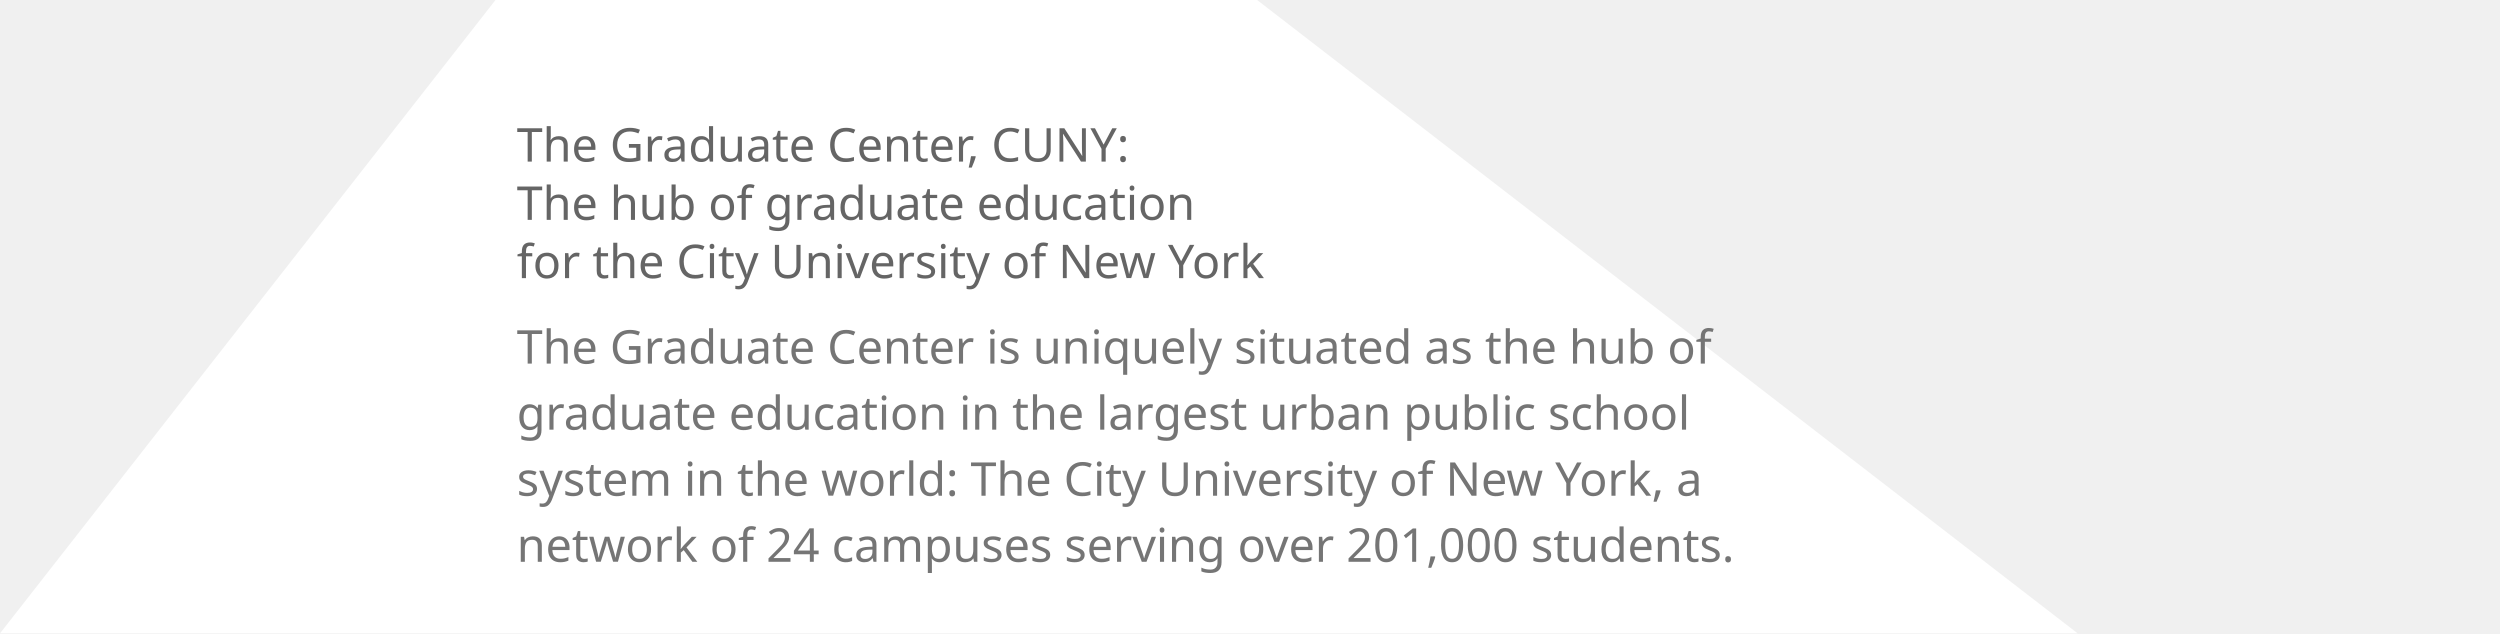
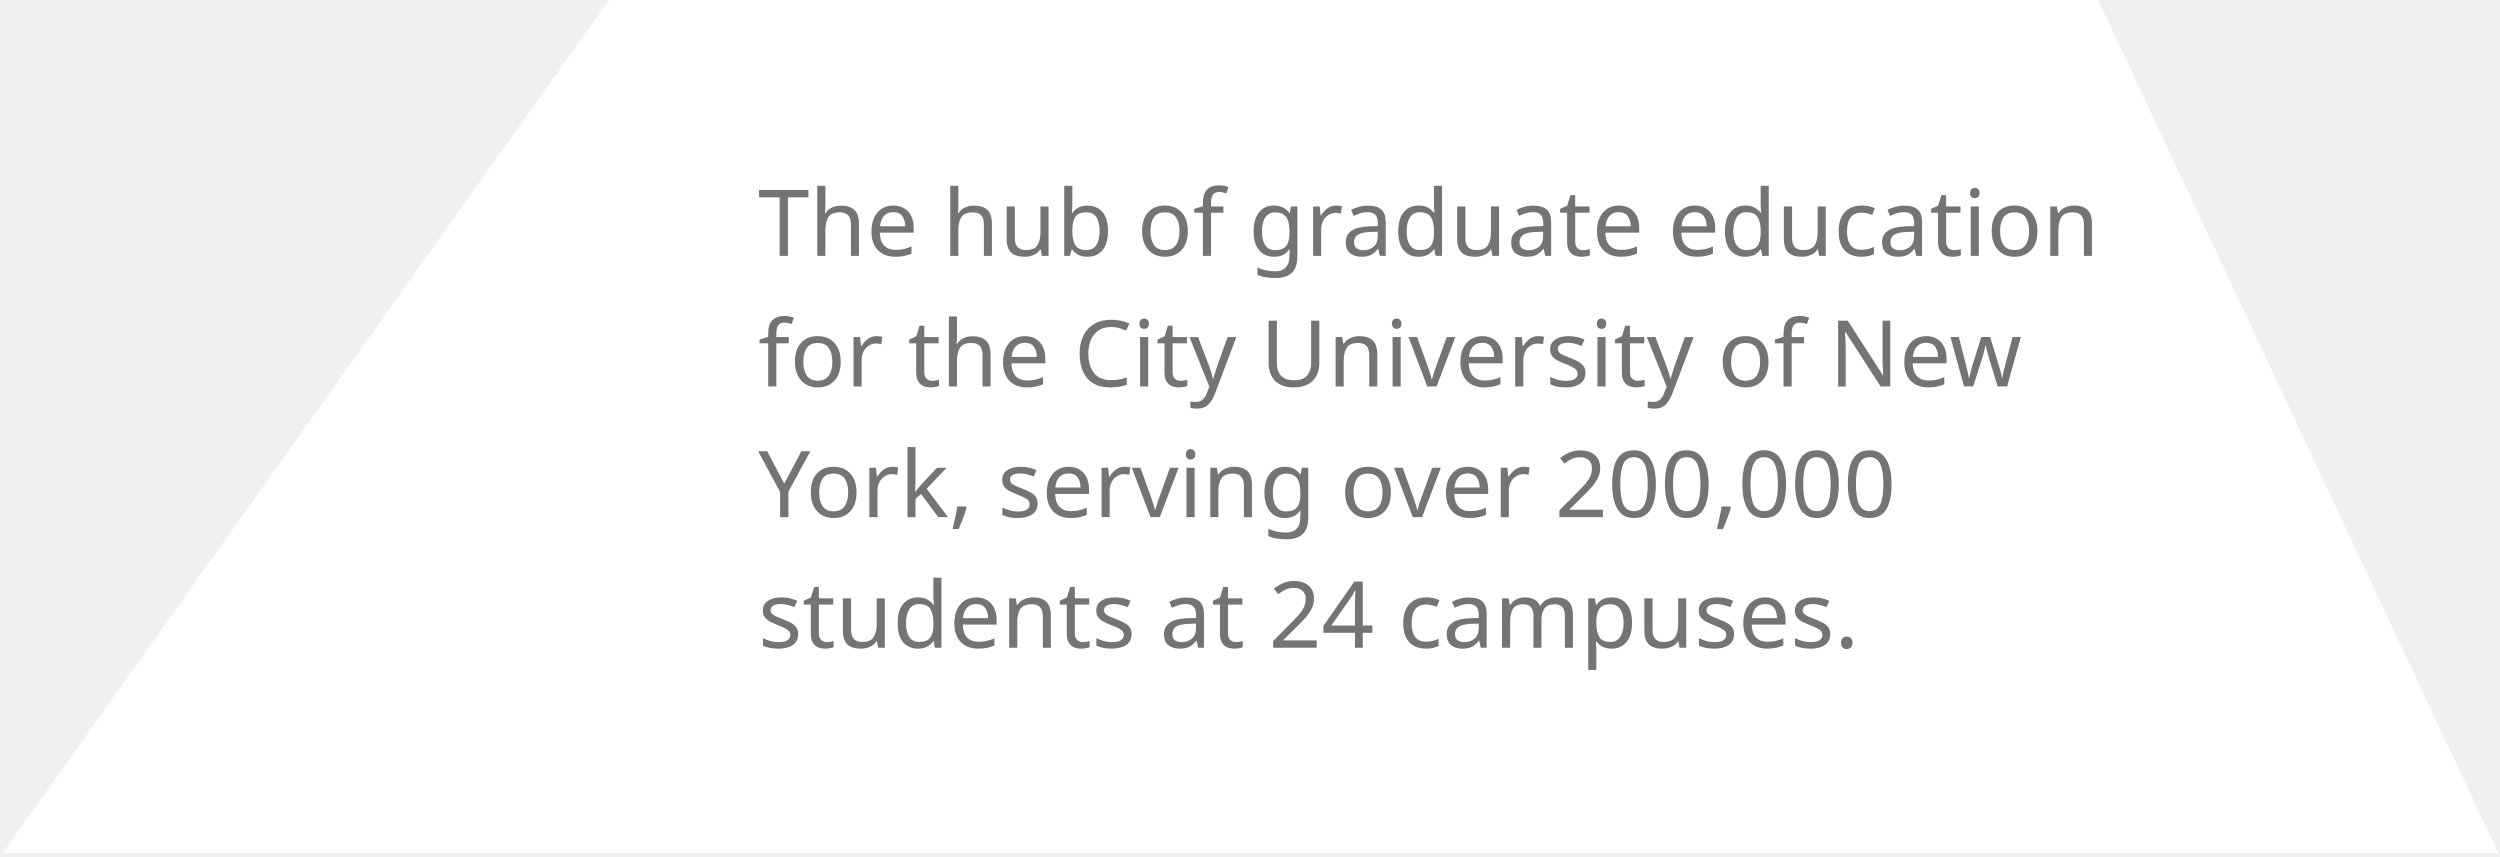
- <svg xmlns="http://www.w3.org/2000/svg" xmlns:xlink="http://www.w3.org/1999/xlink" version="1.1" id="Layer_1" x="0px" y="0px" width="1286.8px" height="326px" viewBox="0 0 1286.8 326" enable-background="new 0 0 1286.8 326" xml:space="preserve">
+ <svg xmlns="http://www.w3.org/2000/svg" xmlns:xlink="http://www.w3.org/1999/xlink" version="1.1" id="Layer_1" x="0px" y="0px" viewBox="0 0 650.7 223" enable-background="new 0 0 650.7 223" xml:space="preserve">
  <defs>
    <style type="text/css">
- 	
- 		@font-face {
- 		font-family: "UniversLTStd-BoldCn";
- 		src: url('../fonts/Univers 67 Condensed Bold.woff');
- 		}
- 		@font-face {
- 		font-family: "Univers-Condensed";
- 		src: url('../fonts/Univers 57 Condensed.woff');
- 		}
    
-   </style>
+         @font-face {
+           font-family: "Univers-Condensed";
+           src: url('../fonts/Univers 57 Condensed.woff') format('woff'),
+           url('../fonts/Univers 57 Condensed.ttf') format('truetype');
+         }
+     
+     </style>
  </defs>
  <g>
    <defs>
-       <polygon id="SVGID_1_" points="0,326 255.2,-0.2 646.8,-0.2 1069.4,326   " />
+       <polygon id="SVGID_1_" points="0,223 158.5,0 546.1,0 650.7,223   " />
    </defs>
    <clipPath id="SVGID_2_">
      <use xlink:href="#SVGID_1_" overflow="visible" />
    </clipPath>
    <g clip-path="url(#SVGID_2_)">
-       <rect x="-5" y="-5.2" fill="#FFFFFF" width="1079.4" height="336.2" />
+       <defs>
+         <rect id="SVGID_3_" x="-293.9" y="-802" width="1440" height="1024" />
+       </defs>
+       <clipPath id="SVGID_4_">
+         <use xlink:href="#SVGID_3_" overflow="visible" />
+       </clipPath>
+       <rect x="-5" y="-5" clip-path="url(#SVGID_4_)" fill="#FFFFFF" width="660.7" height="233" />
    </g>
  </g>
-   <text transform="matrix(1 0 0 1 265.9987 83.1665)" fill="#656565" font-family="'UniversLTStd-BoldCn'" font-size="24">The Graduate Center, CUNY:</text>
-   <text transform="matrix(1 0 0 1 265.9987 113.1665)" fill="#656565" font-family="'Univers-Condensed'" font-size="24">The hub of graduate education </text>
-   <text transform="matrix(1 0 0 1 265.9987 143.1665)" fill="#656565" font-family="'Univers-Condensed'" font-size="24">for the City University of New York</text>
-   <text transform="matrix(1 0 0 1 265.9987 187.1665)" fill="#757575" font-family="'Univers-Condensed'" font-size="24">The Graduate Center is uniquely situated as the hub of </text>
-   <text transform="matrix(1 0 0 1 265.9987 221.1665)" fill="#757575" font-family="'Univers-Condensed'" font-size="24">graduate education in the largest urban public school </text>
-   <text transform="matrix(1 0 0 1 265.9987 255.1665)" fill="#757575" font-family="'Univers-Condensed'" font-size="24">system in the world: The City University of New York, a </text>
-   <text transform="matrix(1 0 0 1 265.9987 289.1665)" fill="#757575" font-family="'Univers-Condensed'" font-size="24">network of 24 campuses serving over 201,000 students.</text>
+   <text transform="matrix(1 0 0 1 197.3333 66.5977)" fill="#747474" font-family="'Univers-Condensed'" font-size="24">The hub of graduate education </text>
+   <text transform="matrix(1 0 0 1 197.3333 100.5977)" fill="#747474" font-family="'Univers-Condensed'" font-size="24">for the City University of New </text>
+   <text transform="matrix(1 0 0 1 197.3333 134.5977)" fill="#747474" font-family="'Univers-Condensed'" font-size="24">York, serving over 200,000 </text>
+   <text transform="matrix(1 0 0 1 197.3333 168.5977)" fill="#747474" font-family="'Univers-Condensed'" font-size="24">students at 24 campuses.</text>
</svg>
